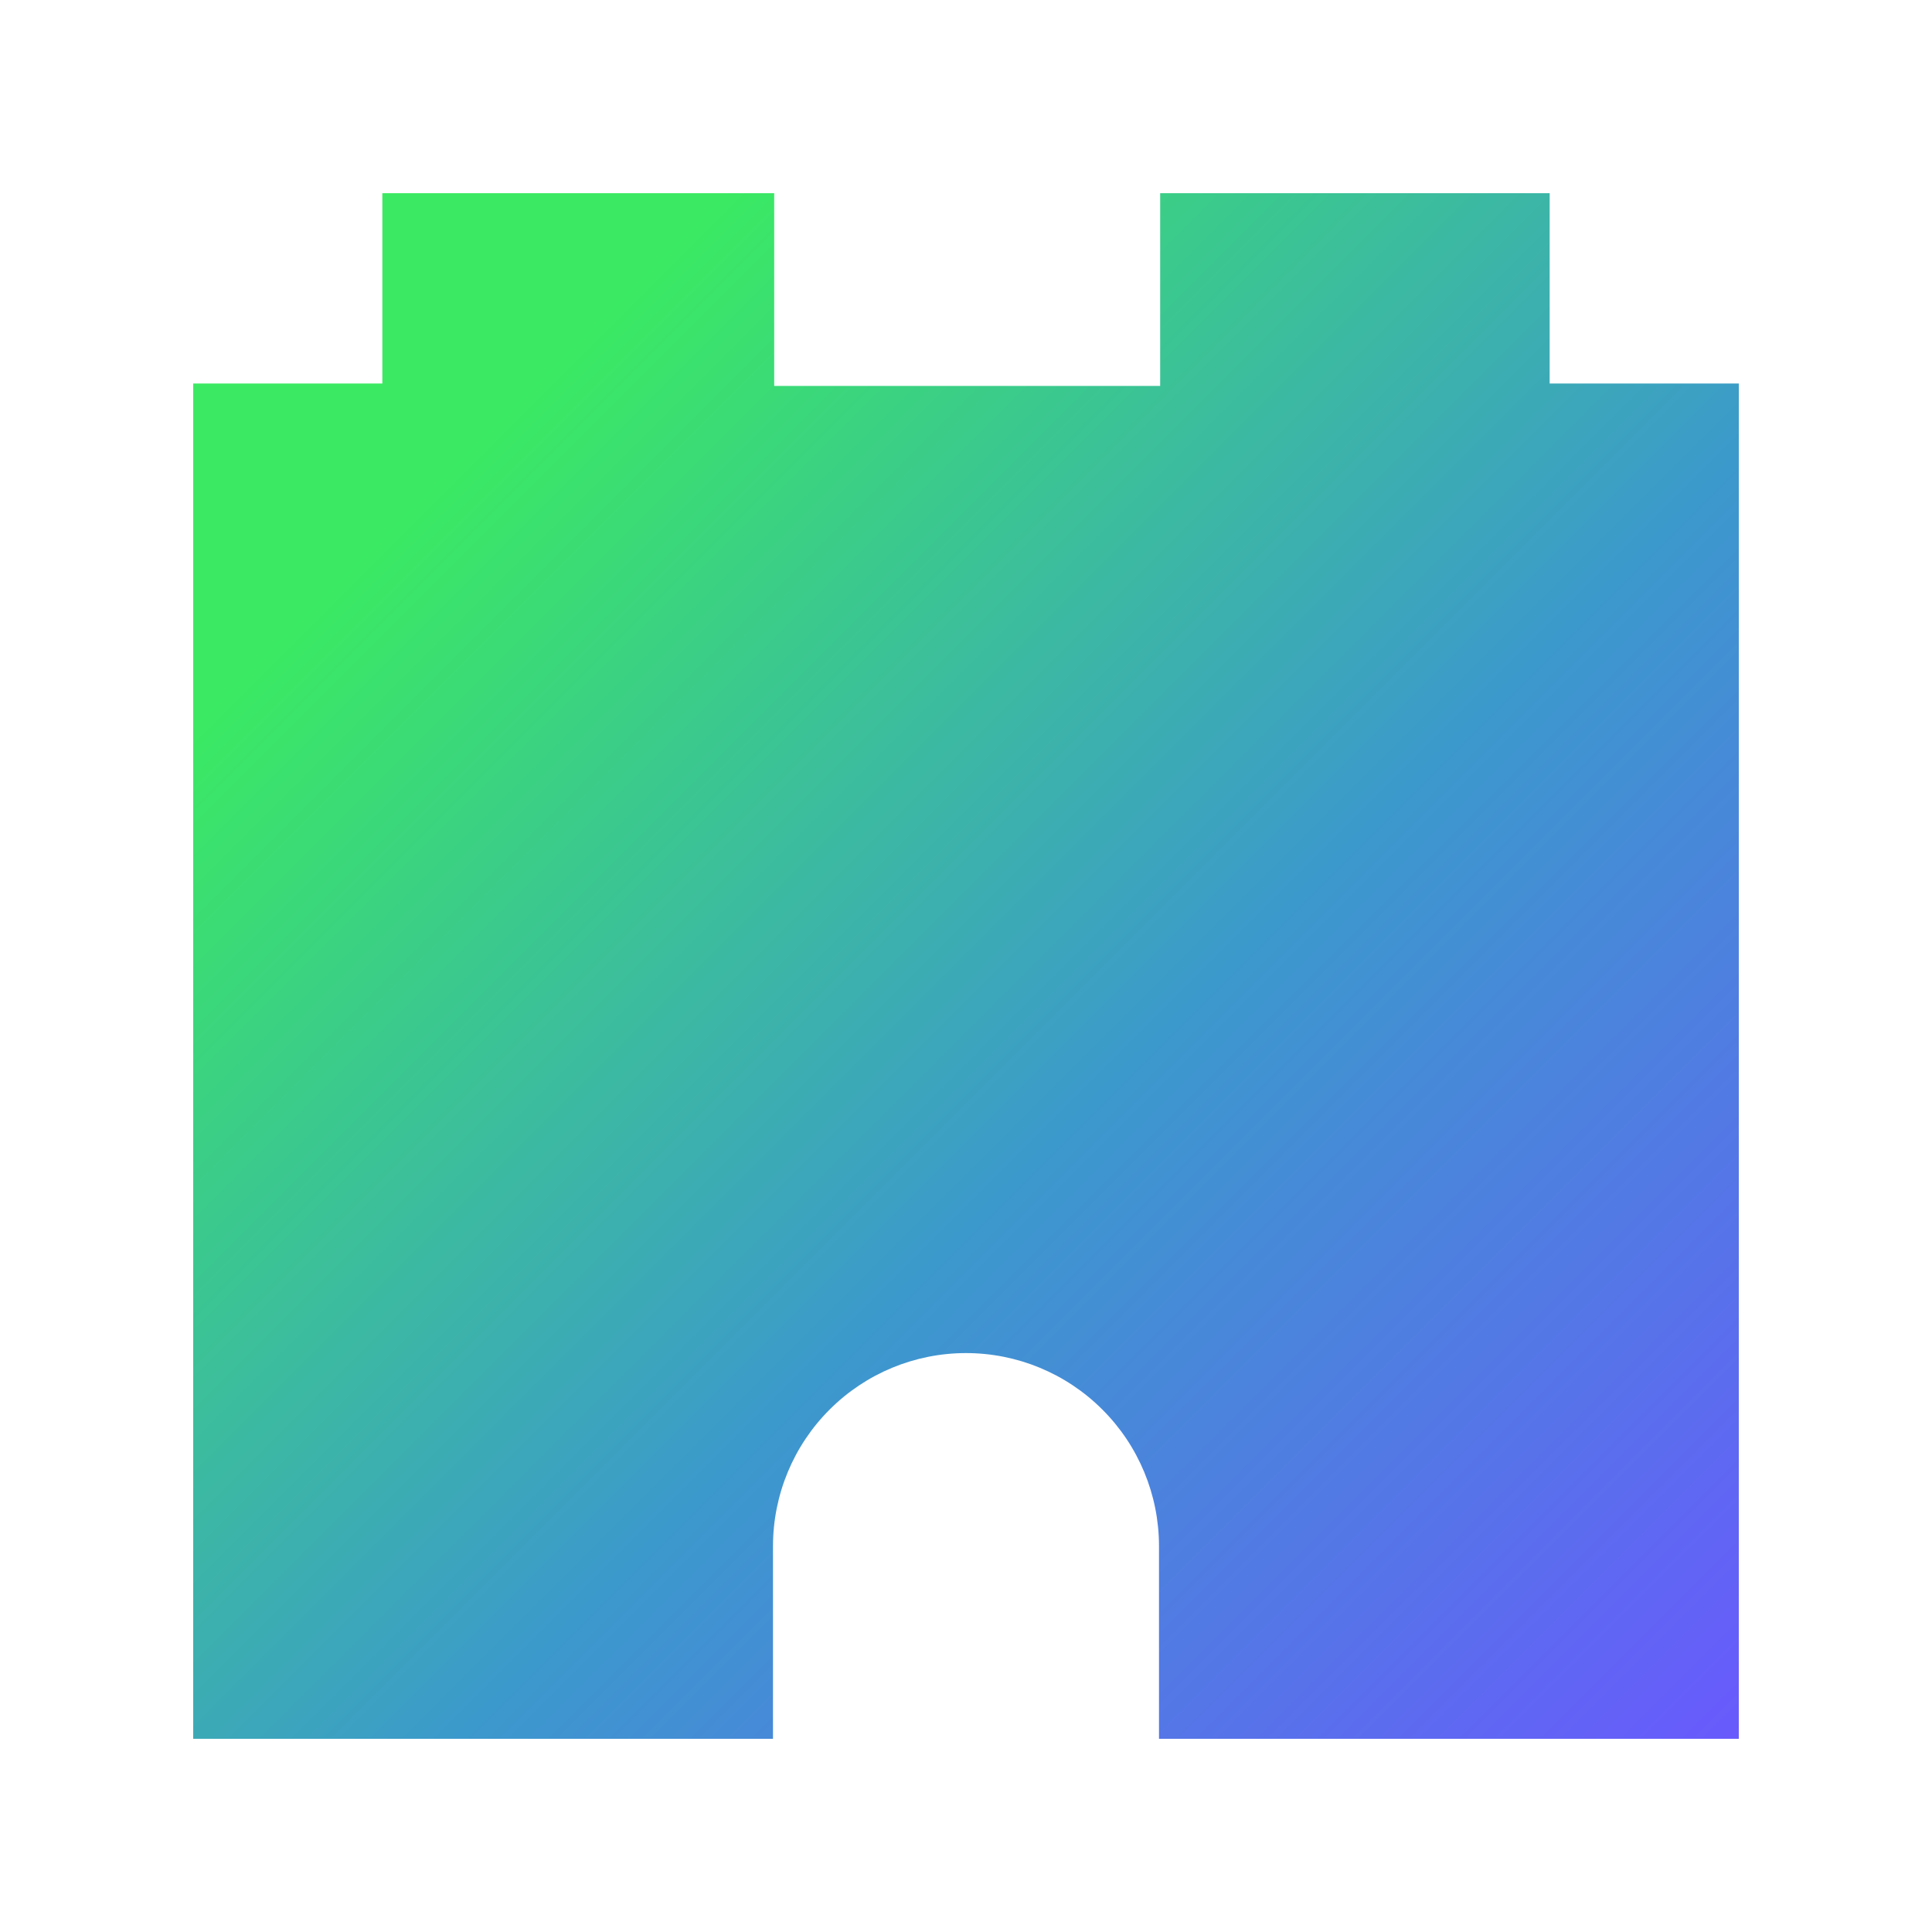
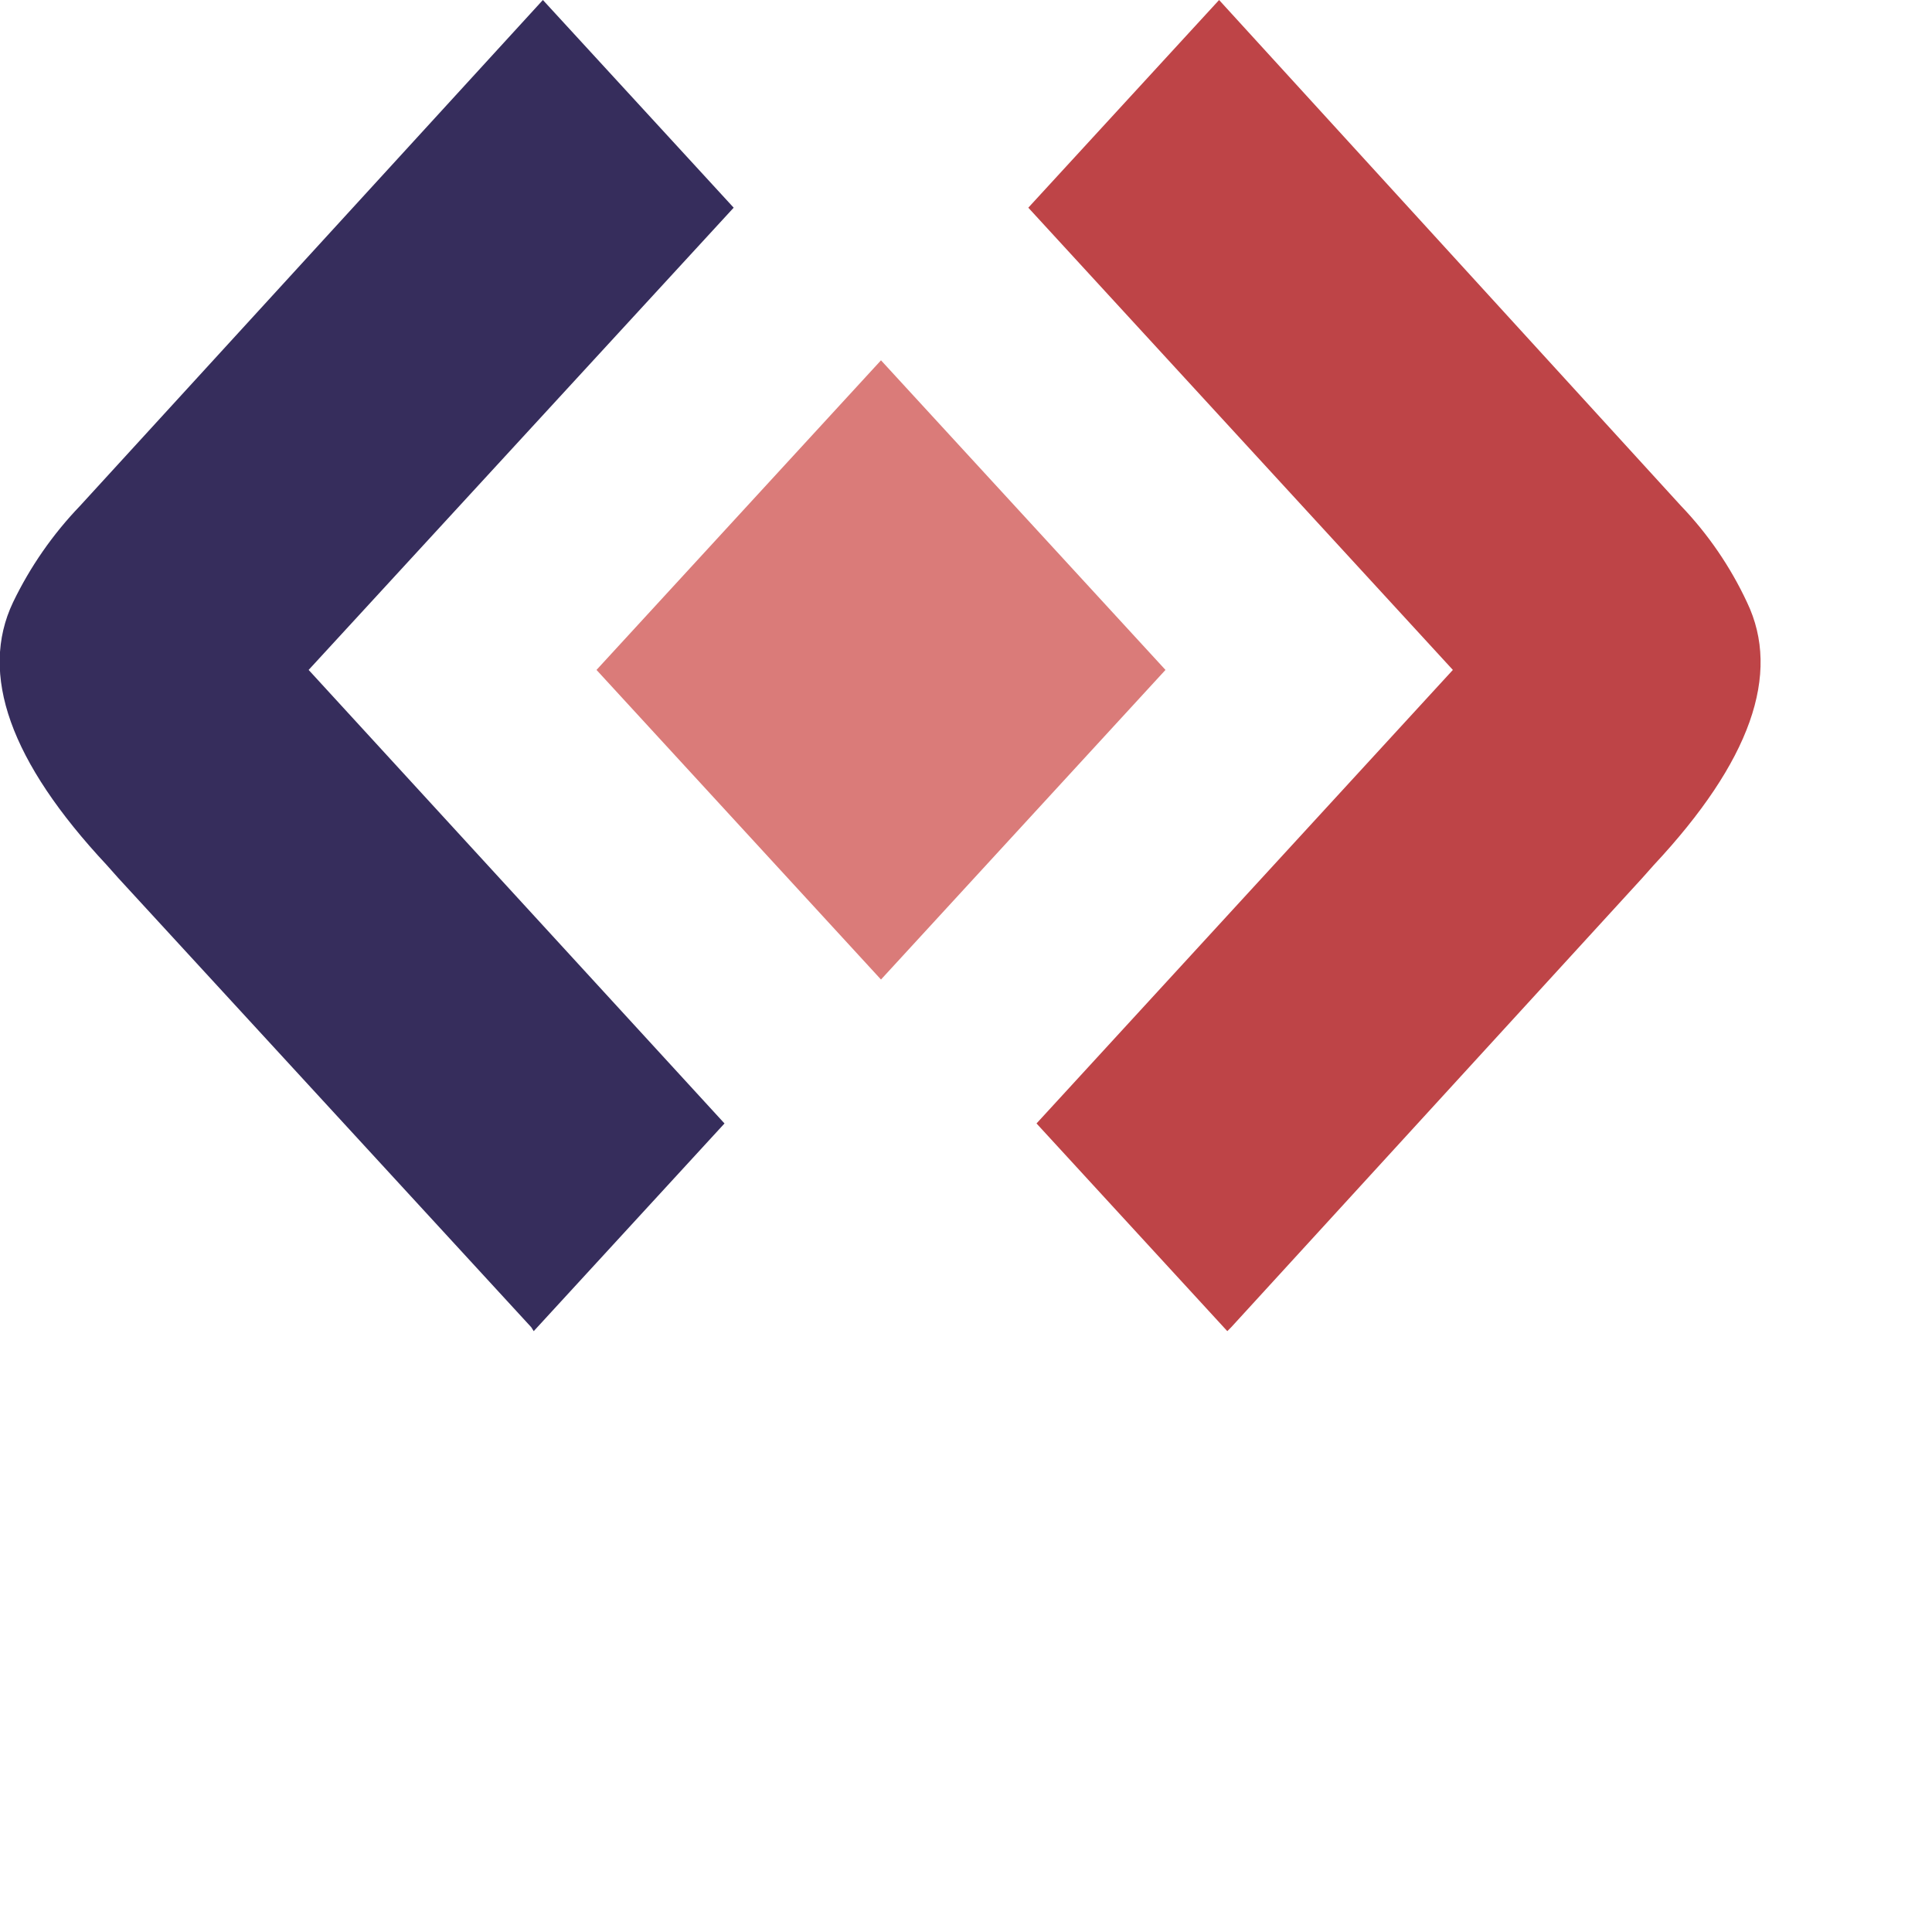
<svg xmlns="http://www.w3.org/2000/svg" width="40" height="40" viewBox="0 0 40 40" fill="none">
-   <path d="M32.084 7.94V4H24.02V7.99H16.029V4H7.916V7.94H4V36H16.004V32.005C16.006 30.946 16.427 29.931 17.177 29.183C17.926 28.434 18.941 28.014 20 28.014C21.059 28.014 22.074 28.434 22.823 29.183C23.573 29.931 23.994 30.946 23.996 32.005V36H36V7.94H32.084Z" fill="url(#paint0_linear)" />
  <defs>
-     <linearGradient id="paint0_linear" x1="2.942" y1="4.9" x2="37.777" y2="39.734" gradientUnits="userSpaceOnUse">
-       <stop offset="0.159" stop-color="#3BEA62" />
-       <stop offset="0.54" stop-color="#3C99CC" />
-       <stop offset="0.937" stop-color="#6B57FF" />
-     </linearGradient>
+     <style>
+             .cls-1{fill:none;}.cls-2{clip-path:url(#clip-path);}.cls-3{fill:#da7b79;}.cls-4{fill:#362d5c;}.cls-4,.cls-5{fill-rule:evenodd;}.cls-5{fill:#be4447;}
+         </style>
+     <clipPath id="clip-path">
+       <rect class="cls-1" width="36.47" height="27.56" />
+     </clipPath>
  </defs>
+   <g class="cls-2">
+     <g class="cls-2">
+       <path class="cls-3" d="M12.35,13.87l5.89-6.41,5.89,6.41-5.89,6.41Z" />
+     </g>
+     <g class="cls-2">
+       <path class="cls-4" d="M15.19,4.3l-8.8,9.57L15,23.26l-3.95,4.3L11,27.48l-8.55-9.3-.24-.27q-3-3.21-1.94-5.44a7.72,7.72,0,0,1,1.39-2L11.24,0Z" />
+     </g>
+     <g class="cls-2">
+       <path class="cls-5" d="M21.29,4.3l8.79,9.57-8.62,9.39,3.95,4.3.08-.08L34,18.18l.24-.27q3-3.21,1.93-5.44a7.43,7.43,0,0,0-1.37-2L25.24,0Z" />
+     </g>
+   </g>
</svg>
